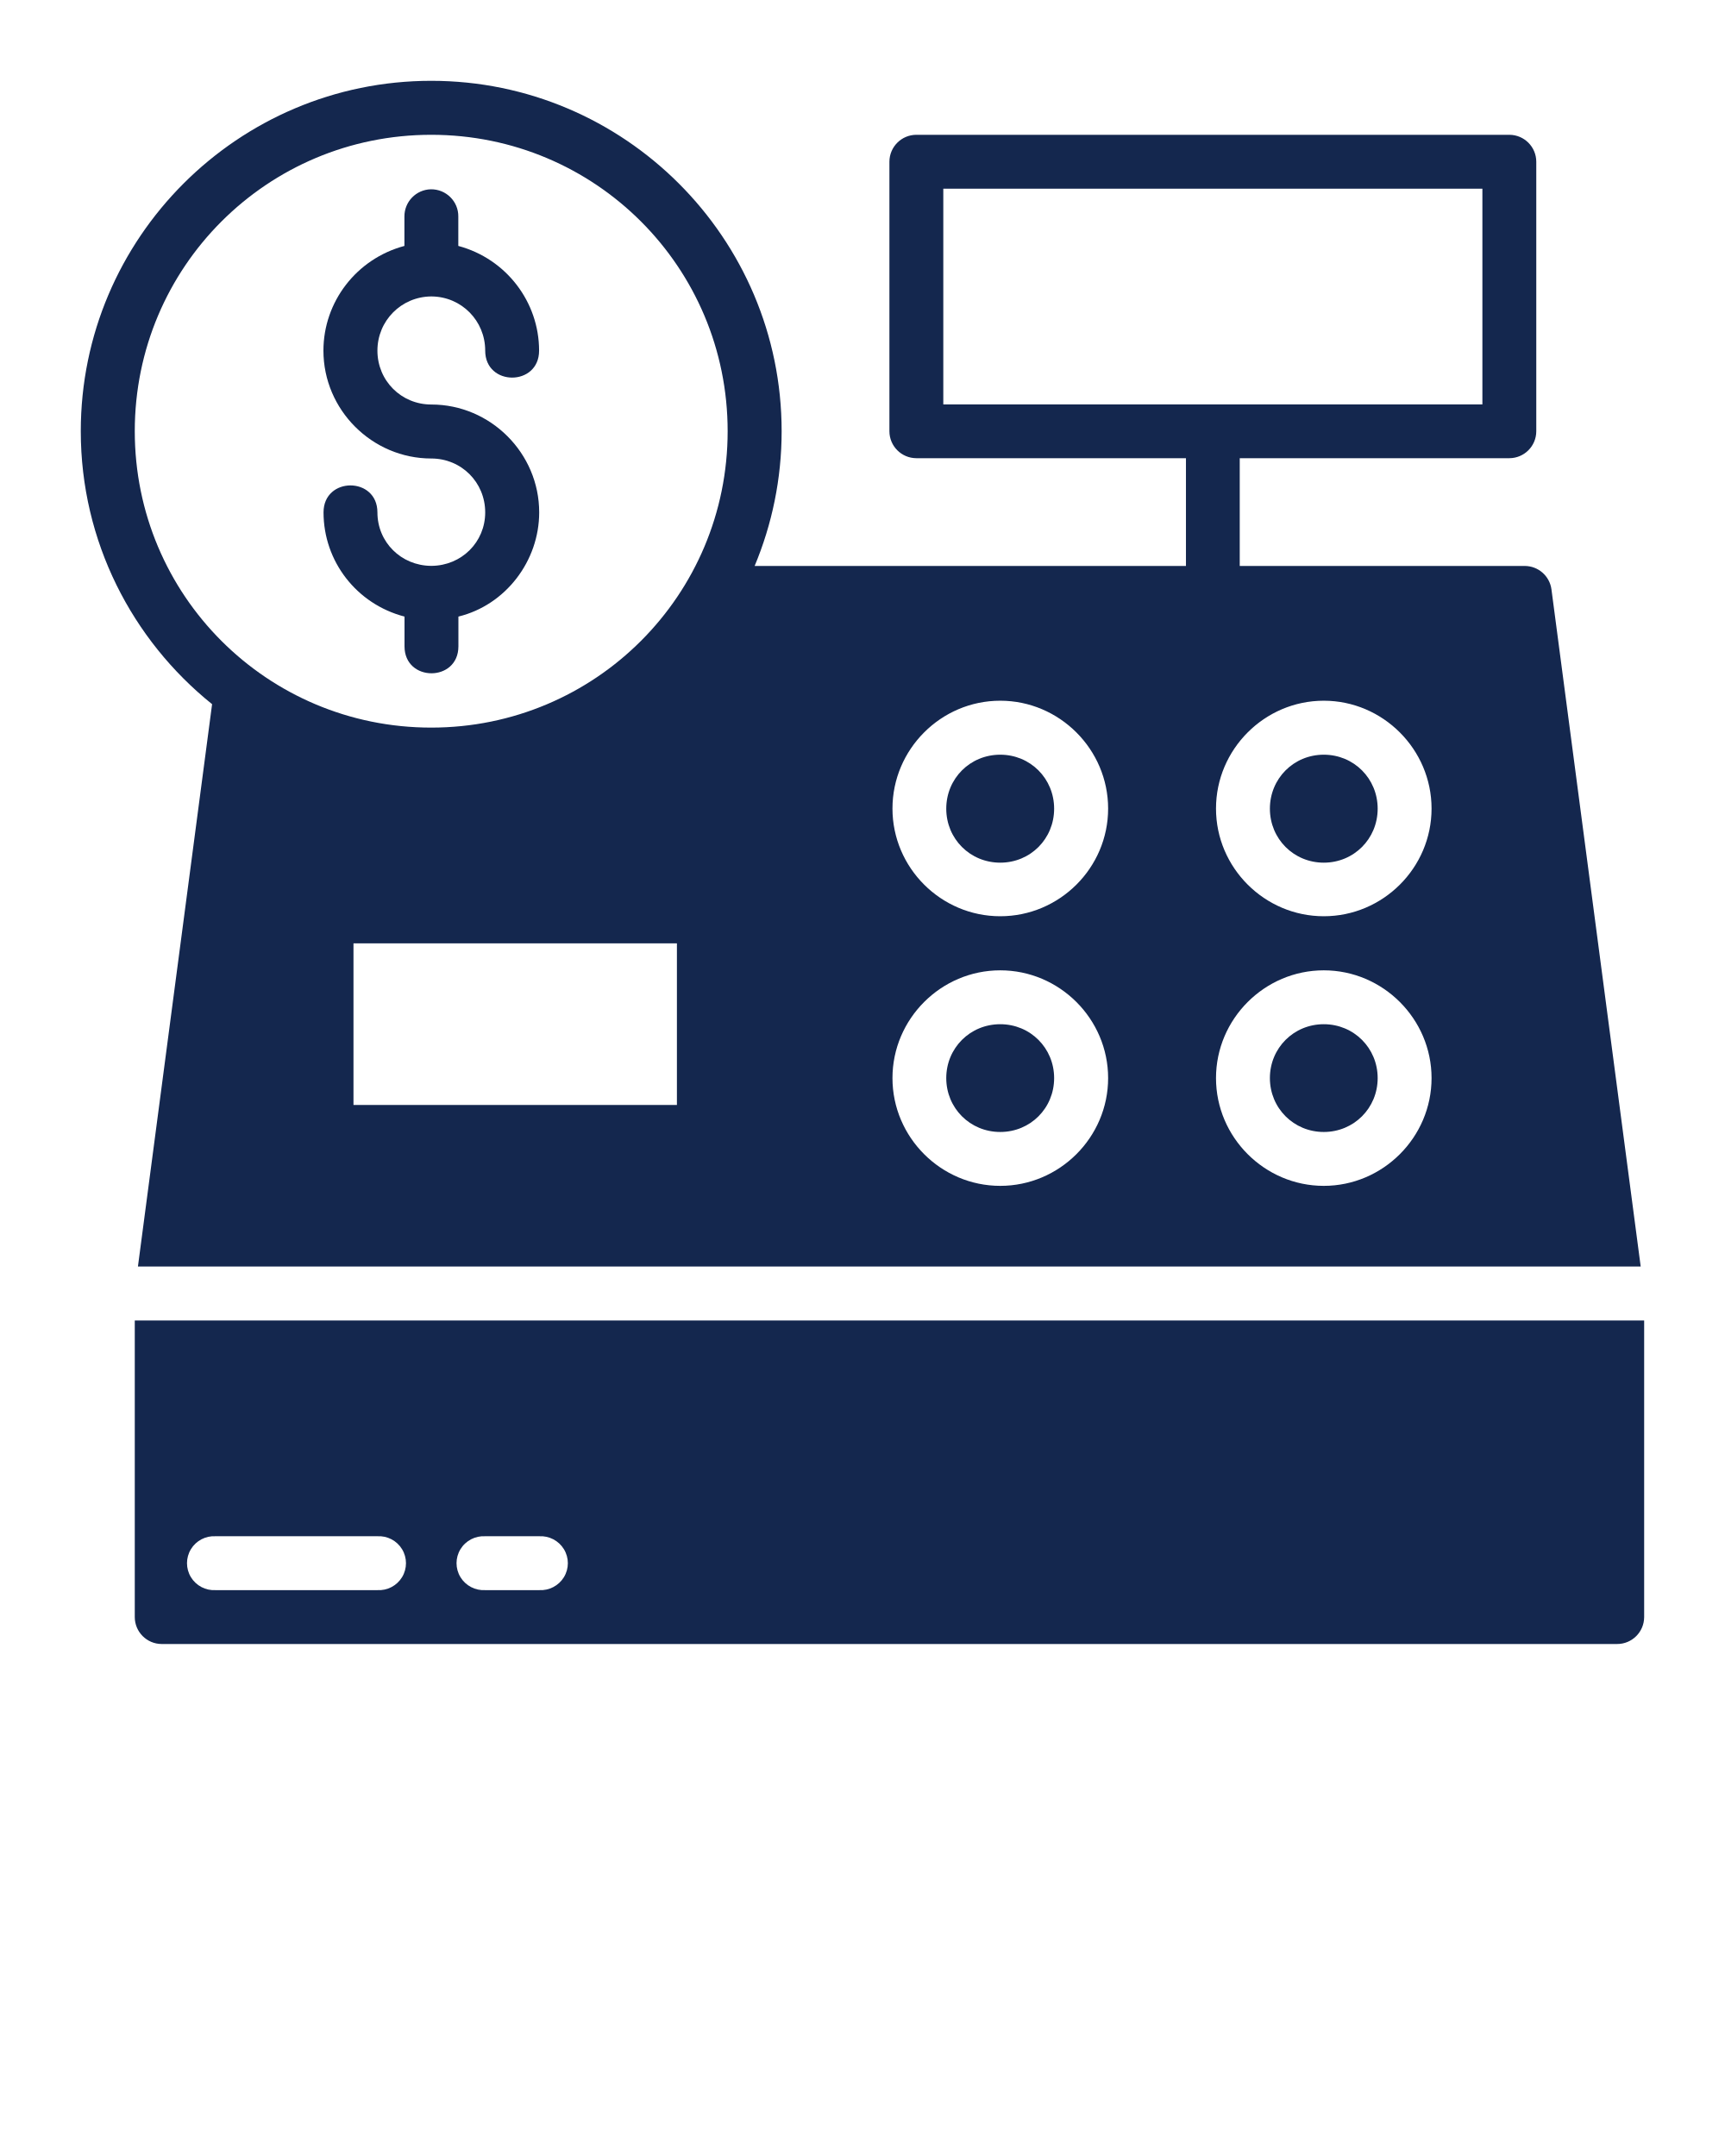
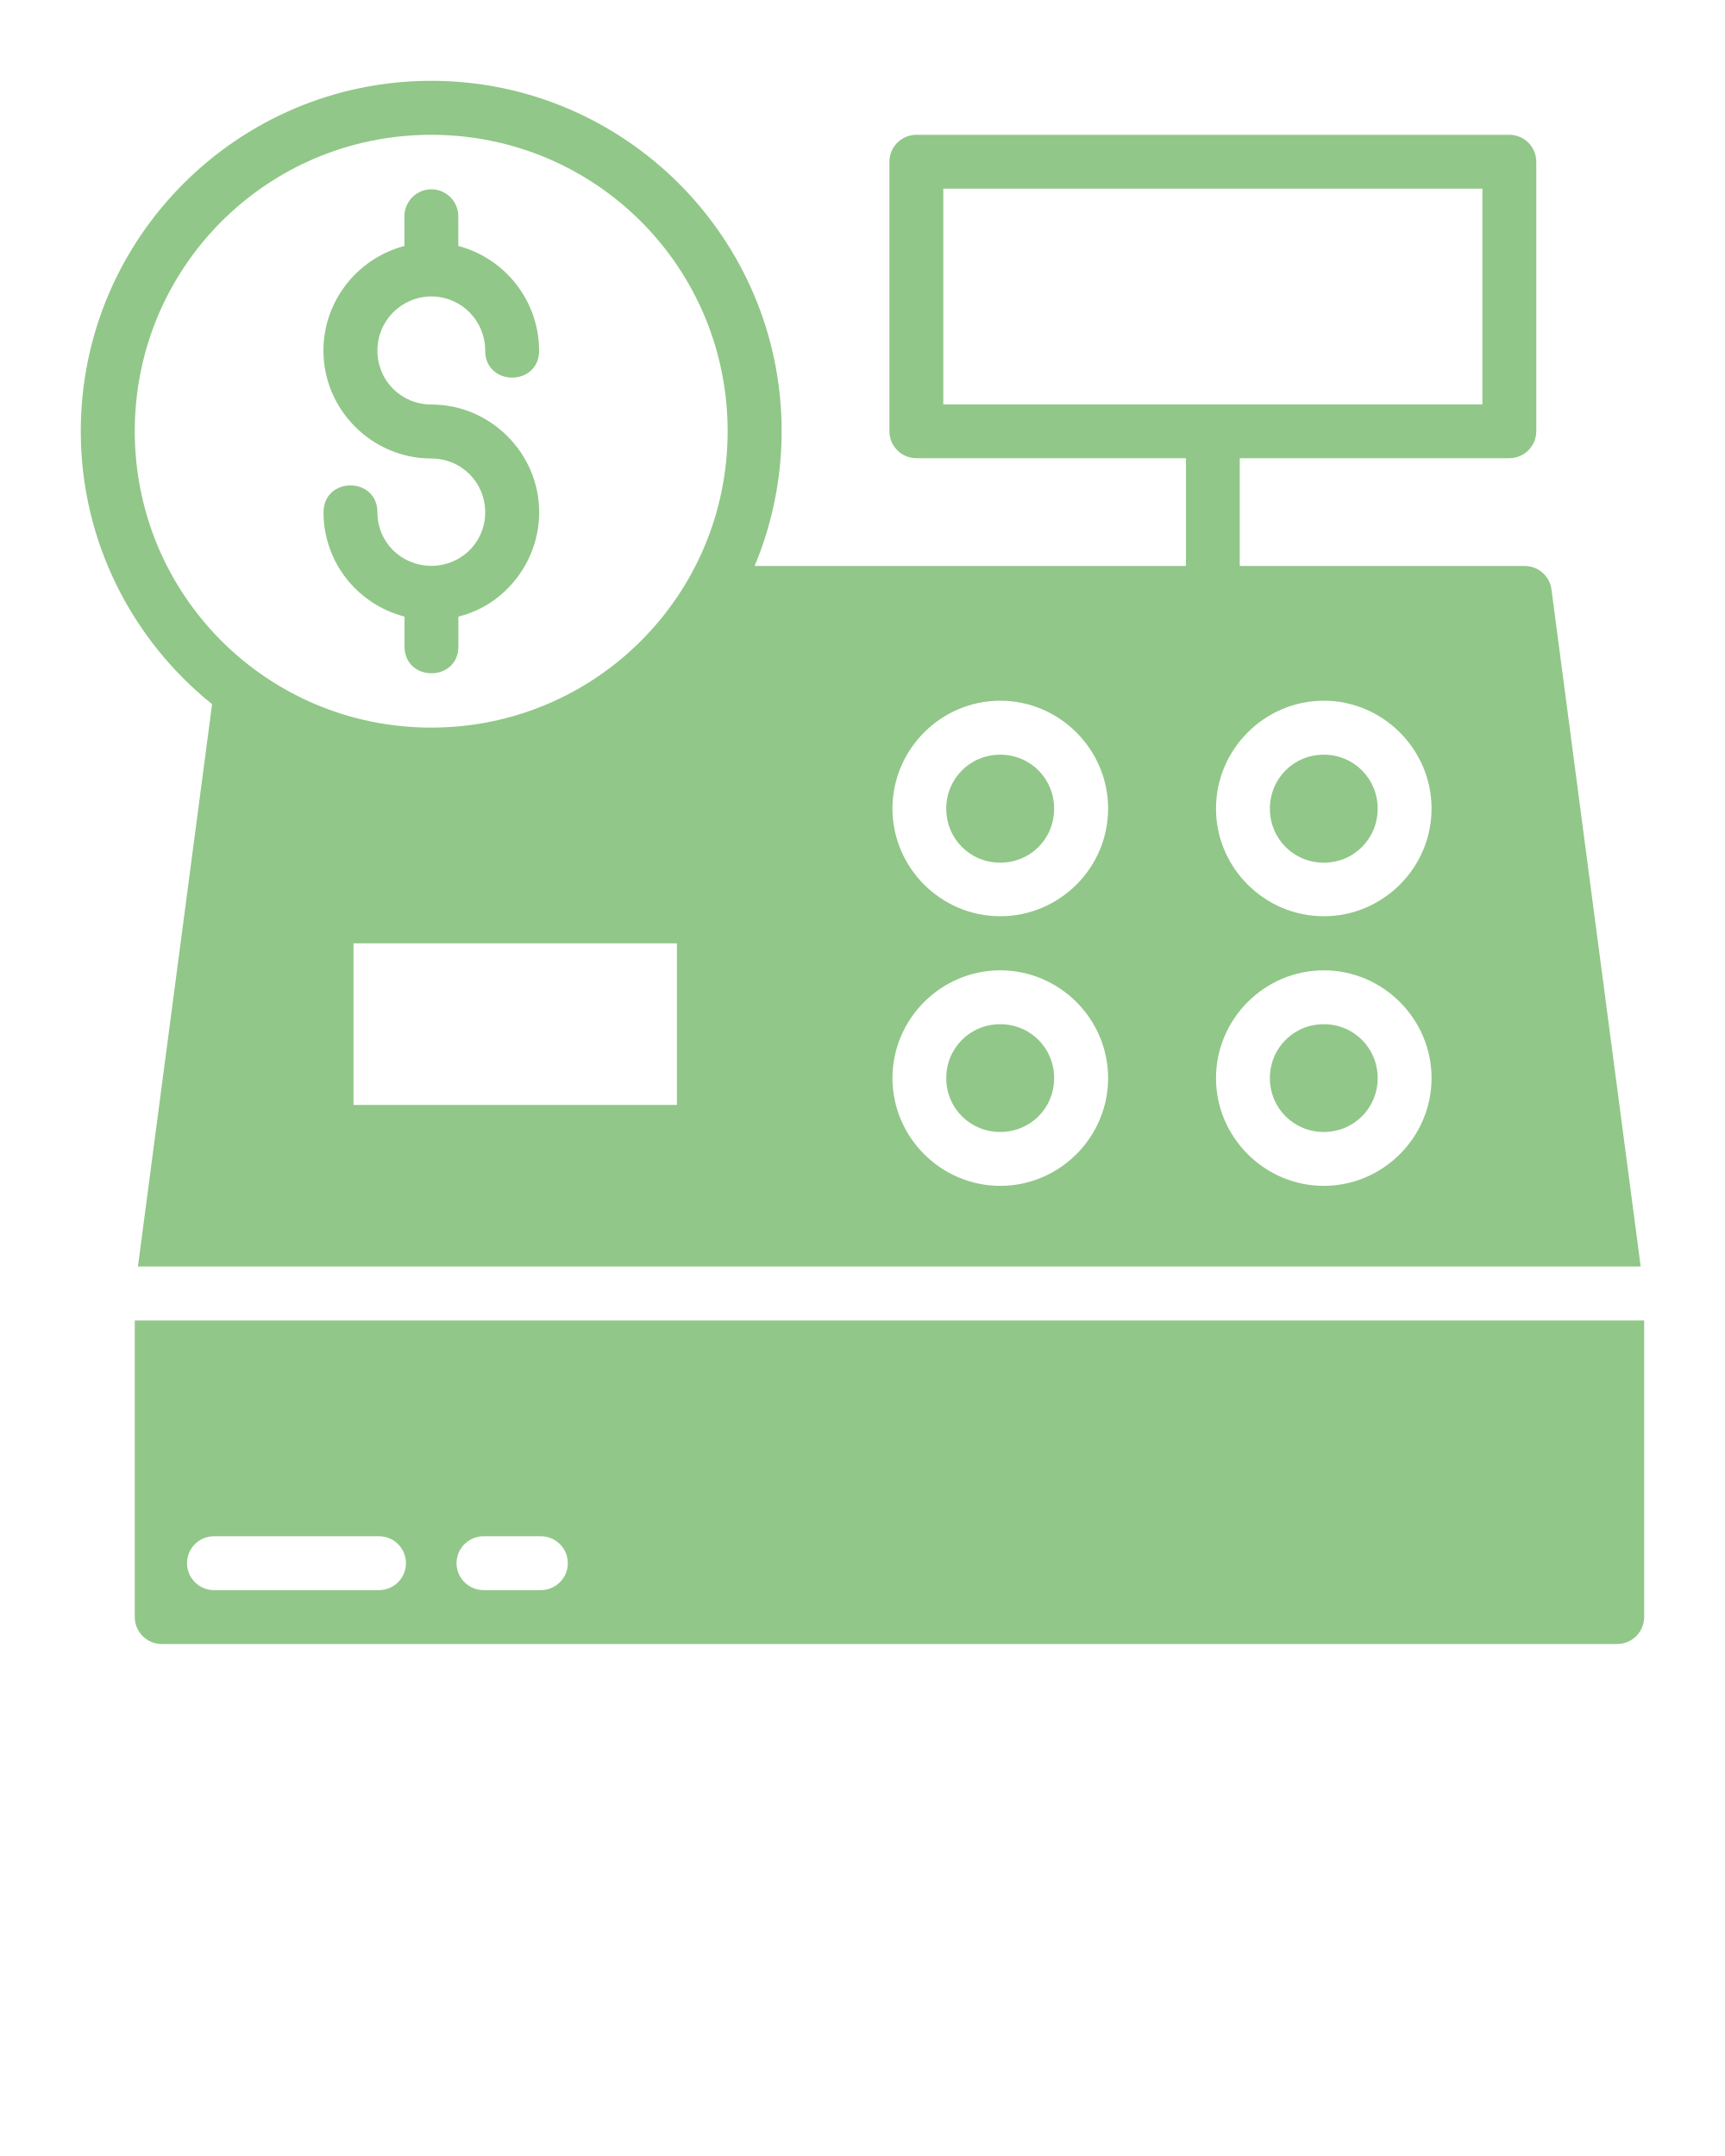
<svg xmlns="http://www.w3.org/2000/svg" viewBox="0 0 16.933 21.167" version="1.1" x="0px" y="0px">
  <g transform="translate(0,-280.0666)">
-     <path style="color:#14274e;font-style:normal;font-variant:normal;font-weight:normal;font-stretch:normal;font-size:medium;line-height:normal;font-family:sans-serif;font-variant-ligatures:normal;font-variant-position:normal;font-variant-caps:normal;font-variant-numeric:normal;font-variant-alternates:normal;font-feature-settings:normal;text-indent:0;text-align:start;text-decoration:none;text-decoration-line:none;text-decoration-style:solid;text-decoration-color:#000000;letter-spacing:normal;word-spacing:normal;text-transform:none;writing-mode:lr-tb;direction:ltr;text-orientation:mixed;dominant-baseline:auto;baseline-shift:baseline;text-anchor:start;white-space:normal;shape-padding:0;clip-rule:nonzero;display:inline;overflow:visible;visibility:visible;opacity:1;isolation:auto;mix-blend-mode:normal;color-interpolation:sRGB;color-interpolation-filters:linearRGB;solid-color:#000000;solid-opacity:1;vector-effect:none;fill:#14274e;fill-opacity:1;fill-rule:nonzero;stroke:none;stroke-width:0.529;stroke-linecap:butt;stroke-linejoin:round;stroke-miterlimit:4;stroke-dasharray:none;stroke-dashoffset:0;stroke-opacity:1;color-rendering:auto;image-rendering:auto;shape-rendering:auto;text-rendering:auto;enable-background:accumulate" d="m 4.233,280.86 c -1.897,0 -3.44,1.543 -3.44,3.44 0,1.083 0.505,2.05 1.289,2.68 l -0.728,5.521 h 14.752 l -0.876,-6.648 a 0.265,0.265 0 0 0 -0.261,-0.23 h -2.799 v -1.058 h 2.647 a 0.265,0.265 0 0 0 0.264,-0.264 v -2.647 A 0.265,0.265 0 0 0 14.818,281.39 H 8.995 a 0.265,0.265 0 0 0 -0.264,0.264 v 2.647 a 0.265,0.265 0 0 0 0.264,0.264 h 2.647 v 1.058 H 7.408 c 0.17,-0.407 0.265,-0.854 0.265,-1.323 0,-1.897 -1.543,-3.44 -3.44,-3.44 z m 0,0.53 c 1.611,0 2.91,1.299 2.91,2.91 0,1.611 -1.3,2.91 -2.91,2.91 -1.611,0 -2.91,-1.3 -2.91,-2.91 0,-1.611 1.3,-2.91 2.91,-2.91 z m 5.027,0.529 h 5.292 v 2.118 H 9.26 Z m 0.559,5.027 c 0.582,0 1.059,0.478 1.059,1.059 2e-5,0.582 -0.477,1.057 -1.059,1.057 -0.582,0 -1.058,-0.476 -1.058,-1.057 0,-0.582 0.476,-1.059 1.058,-1.059 z m 3.176,0 c 0.581,0 1.058,0.478 1.058,1.059 0,0.582 -0.477,1.057 -1.058,1.057 -0.581,0 -1.058,-0.476 -1.058,-1.057 0,-0.582 0.477,-1.059 1.058,-1.059 z m -3.176,0.53 c -0.296,0 -0.53,0.234 -0.53,0.53 0,0.296 0.234,0.53 0.53,0.53 0.296,0 0.529,-0.234 0.529,-0.53 2e-5,-0.296 -0.234,-0.53 -0.529,-0.53 z m 3.176,0 c -0.295,0 -0.529,0.234 -0.529,0.53 0,0.296 0.234,0.53 0.529,0.53 0.295,0 0.529,-0.234 0.529,-0.53 0,-0.296 -0.234,-0.53 -0.529,-0.53 z m -9.525,1.852 h 3.175 v 1.587 h -3.175 z m 6.349,0.265 c 0.582,0 1.059,0.477 1.059,1.058 2e-5,0.581 -0.477,1.058 -1.059,1.058 -0.582,0 -1.058,-0.477 -1.058,-1.058 0,-0.581 0.476,-1.058 1.058,-1.058 z m 3.176,0 c 0.581,0 1.058,0.477 1.058,1.058 0,0.581 -0.477,1.058 -1.058,1.058 -0.581,0 -1.058,-0.477 -1.058,-1.058 0,-0.581 0.477,-1.058 1.058,-1.058 z m -3.176,0.529 c -0.296,0 -0.53,0.234 -0.53,0.529 0,0.295 0.234,0.529 0.53,0.529 0.296,0 0.529,-0.234 0.529,-0.529 2e-5,-0.295 -0.234,-0.529 -0.529,-0.529 z m 3.176,0 c -0.295,0 -0.529,0.234 -0.529,0.529 0,0.295 0.234,0.529 0.529,0.529 0.295,0 0.529,-0.234 0.529,-0.529 0,-0.295 -0.234,-0.529 -0.529,-0.529 z m -11.672,2.909 v 2.912 a 0.265,0.265 0 0 0 0.264,0.264 h 14.287 a 0.265,0.265 0 0 0 0.266,-0.264 v -2.912 z m 0.795,2.118 h 1.585 a 0.266,0.265 0 1 1 0,0.529 H 2.118 a 0.266,0.265 0 1 1 0,-0.529 z m 2.647,0 h 0.526 a 0.267,0.265 0 1 1 0,0.529 H 4.765 a 0.267,0.265 0 1 1 0,-0.529 z" />
-     <path d="m 4.23,281.925 c -0.145,0.003 -0.261,0.122 -0.26,0.268 v 0.288 c -0.471,0.126 -0.795,0.549 -0.795,1.028 0,0.581 0.477,1.059 1.059,1.059 0.295,0 0.529,0.234 0.529,0.529 0,0.293 -0.233,0.522 -0.525,0.525 -0.003,-4e-5 -0.005,-4e-5 -0.008,0 -0.292,-0.003 -0.525,-0.232 -0.525,-0.525 0,-0.353 -0.529,-0.353 -0.529,0 0,0.479 0.323,0.9 0.795,1.023 v 0.292 c 0,0.353 0.529,0.353 0.529,0 v -0.292 c 0.463,-0.113 0.793,-0.545 0.793,-1.023 0,-0.581 -0.477,-1.059 -1.059,-1.059 -0.295,0 -0.529,-0.234 -0.529,-0.529 0,-0.293 0.233,-0.528 0.525,-0.532 0.003,4e-5 0.005,4e-5 0.008,0 0.292,0.003 0.525,0.238 0.525,0.532 0,0.353 0.529,0.353 0.529,0 0,-0.478 -0.323,-0.902 -0.793,-1.028 v -0.288 c 0.002,-0.149 -0.12,-0.27 -0.27,-0.268 z" style="color:#000000;font-style:normal;font-variant:normal;font-weight:normal;font-stretch:normal;font-size:medium;line-height:normal;font-family:sans-serif;font-variant-ligatures:normal;font-variant-position:normal;font-variant-caps:normal;font-variant-numeric:normal;font-variant-alternates:normal;font-feature-settings:normal;text-indent:0;text-align:start;text-decoration:none;text-decoration-line:none;text-decoration-style:solid;text-decoration-color:#000000;letter-spacing:normal;word-spacing:normal;text-transform:none;writing-mode:lr-tb;direction:ltr;text-orientation:mixed;dominant-baseline:auto;baseline-shift:baseline;text-anchor:start;white-space:normal;shape-padding:0;clip-rule:nonzero;display:inline;overflow:visible;visibility:visible;opacity:1;isolation:auto;mix-blend-mode:normal;color-interpolation:sRGB;color-interpolation-filters:linearRGB;solid-color:#000000;solid-opacity:1;vector-effect:none;fill:#14274e;fill-opacity:1;fill-rule:nonzero;stroke:none;stroke-width:0.529;stroke-linecap:round;stroke-linejoin:round;stroke-miterlimit:4;stroke-dasharray:none;stroke-dashoffset:0;stroke-opacity:1;color-rendering:auto;image-rendering:auto;shape-rendering:auto;text-rendering:auto;enable-background:accumulate" />
+     <path style="color:#91c788;font-style:normal;font-variant:normal;font-weight:normal;font-stretch:normal;font-size:medium;line-height:normal;font-family:sans-serif;font-variant-ligatures:normal;font-variant-position:normal;font-variant-caps:normal;font-variant-numeric:normal;font-variant-alternates:normal;font-feature-settings:normal;text-indent:0;text-align:start;text-decoration:none;text-decoration-line:none;text-decoration-style:solid;text-decoration-color:#000000;letter-spacing:normal;word-spacing:normal;text-transform:none;writing-mode:lr-tb;direction:ltr;text-orientation:mixed;dominant-baseline:auto;baseline-shift:baseline;text-anchor:start;white-space:normal;shape-padding:0;clip-rule:nonzero;display:inline;overflow:visible;visibility:visible;opacity:1;isolation:auto;mix-blend-mode:normal;color-interpolation:sRGB;color-interpolation-filters:linearRGB;solid-color:#000000;solid-opacity:1;vector-effect:none;fill:#91c788;fill-opacity:1;fill-rule:nonzero;stroke:none;stroke-width:0.529;stroke-linecap:butt;stroke-linejoin:round;stroke-miterlimit:4;stroke-dasharray:none;stroke-dashoffset:0;stroke-opacity:1;color-rendering:auto;image-rendering:auto;shape-rendering:auto;text-rendering:auto;enable-background:accumulate" d="m 4.233,280.86 c -1.897,0 -3.44,1.543 -3.44,3.44 0,1.083 0.505,2.05 1.289,2.68 l -0.728,5.521 h 14.752 l -0.876,-6.648 a 0.265,0.265 0 0 0 -0.261,-0.23 h -2.799 v -1.058 h 2.647 a 0.265,0.265 0 0 0 0.264,-0.264 v -2.647 A 0.265,0.265 0 0 0 14.818,281.39 H 8.995 a 0.265,0.265 0 0 0 -0.264,0.264 v 2.647 a 0.265,0.265 0 0 0 0.264,0.264 h 2.647 v 1.058 H 7.408 c 0.17,-0.407 0.265,-0.854 0.265,-1.323 0,-1.897 -1.543,-3.44 -3.44,-3.44 z m 0,0.53 c 1.611,0 2.91,1.299 2.91,2.91 0,1.611 -1.3,2.91 -2.91,2.91 -1.611,0 -2.91,-1.3 -2.91,-2.91 0,-1.611 1.3,-2.91 2.91,-2.91 z m 5.027,0.529 h 5.292 v 2.118 H 9.26 Z m 0.559,5.027 c 0.582,0 1.059,0.478 1.059,1.059 2e-5,0.582 -0.477,1.057 -1.059,1.057 -0.582,0 -1.058,-0.476 -1.058,-1.057 0,-0.582 0.476,-1.059 1.058,-1.059 z m 3.176,0 c 0.581,0 1.058,0.478 1.058,1.059 0,0.582 -0.477,1.057 -1.058,1.057 -0.581,0 -1.058,-0.476 -1.058,-1.057 0,-0.582 0.477,-1.059 1.058,-1.059 z m -3.176,0.53 c -0.296,0 -0.53,0.234 -0.53,0.53 0,0.296 0.234,0.53 0.53,0.53 0.296,0 0.529,-0.234 0.529,-0.53 2e-5,-0.296 -0.234,-0.53 -0.529,-0.53 z m 3.176,0 c -0.295,0 -0.529,0.234 -0.529,0.53 0,0.296 0.234,0.53 0.529,0.53 0.295,0 0.529,-0.234 0.529,-0.53 0,-0.296 -0.234,-0.53 -0.529,-0.53 z m -9.525,1.852 h 3.175 v 1.587 h -3.175 z m 6.349,0.265 c 0.582,0 1.059,0.477 1.059,1.058 2e-5,0.581 -0.477,1.058 -1.059,1.058 -0.582,0 -1.058,-0.477 -1.058,-1.058 0,-0.581 0.476,-1.058 1.058,-1.058 z m 3.176,0 c 0.581,0 1.058,0.477 1.058,1.058 0,0.581 -0.477,1.058 -1.058,1.058 -0.581,0 -1.058,-0.477 -1.058,-1.058 0,-0.581 0.477,-1.058 1.058,-1.058 z m -3.176,0.529 c -0.296,0 -0.53,0.234 -0.53,0.529 0,0.295 0.234,0.529 0.53,0.529 0.296,0 0.529,-0.234 0.529,-0.529 2e-5,-0.295 -0.234,-0.529 -0.529,-0.529 z m 3.176,0 c -0.295,0 -0.529,0.234 -0.529,0.529 0,0.295 0.234,0.529 0.529,0.529 0.295,0 0.529,-0.234 0.529,-0.529 0,-0.295 -0.234,-0.529 -0.529,-0.529 z m -11.672,2.909 v 2.912 a 0.265,0.265 0 0 0 0.264,0.264 h 14.287 a 0.265,0.265 0 0 0 0.266,-0.264 v -2.912 z m 0.795,2.118 h 1.585 a 0.266,0.265 0 1 1 0,0.529 H 2.118 a 0.266,0.265 0 1 1 0,-0.529 z m 2.647,0 h 0.526 a 0.267,0.265 0 1 1 0,0.529 H 4.765 a 0.267,0.265 0 1 1 0,-0.529 z" />
+     <path d="m 4.23,281.925 c -0.145,0.003 -0.261,0.122 -0.26,0.268 v 0.288 c -0.471,0.126 -0.795,0.549 -0.795,1.028 0,0.581 0.477,1.059 1.059,1.059 0.295,0 0.529,0.234 0.529,0.529 0,0.293 -0.233,0.522 -0.525,0.525 -0.003,-4e-5 -0.005,-4e-5 -0.008,0 -0.292,-0.003 -0.525,-0.232 -0.525,-0.525 0,-0.353 -0.529,-0.353 -0.529,0 0,0.479 0.323,0.9 0.795,1.023 v 0.292 c 0,0.353 0.529,0.353 0.529,0 v -0.292 c 0.463,-0.113 0.793,-0.545 0.793,-1.023 0,-0.581 -0.477,-1.059 -1.059,-1.059 -0.295,0 -0.529,-0.234 -0.529,-0.529 0,-0.293 0.233,-0.528 0.525,-0.532 0.003,4e-5 0.005,4e-5 0.008,0 0.292,0.003 0.525,0.238 0.525,0.532 0,0.353 0.529,0.353 0.529,0 0,-0.478 -0.323,-0.902 -0.793,-1.028 v -0.288 c 0.002,-0.149 -0.12,-0.27 -0.27,-0.268 z" style="color:#000000;font-style:normal;font-variant:normal;font-weight:normal;font-stretch:normal;font-size:medium;line-height:normal;font-family:sans-serif;font-variant-ligatures:normal;font-variant-position:normal;font-variant-caps:normal;font-variant-numeric:normal;font-variant-alternates:normal;font-feature-settings:normal;text-indent:0;text-align:start;text-decoration:none;text-decoration-line:none;text-decoration-style:solid;text-decoration-color:#000000;letter-spacing:normal;word-spacing:normal;text-transform:none;writing-mode:lr-tb;direction:ltr;text-orientation:mixed;dominant-baseline:auto;baseline-shift:baseline;text-anchor:start;white-space:normal;shape-padding:0;clip-rule:nonzero;display:inline;overflow:visible;visibility:visible;opacity:1;isolation:auto;mix-blend-mode:normal;color-interpolation:sRGB;color-interpolation-filters:linearRGB;solid-color:#000000;solid-opacity:1;vector-effect:none;fill:#91c788;fill-opacity:1;fill-rule:nonzero;stroke:none;stroke-width:0.529;stroke-linecap:round;stroke-linejoin:round;stroke-miterlimit:4;stroke-dasharray:none;stroke-dashoffset:0;stroke-opacity:1;color-rendering:auto;image-rendering:auto;shape-rendering:auto;text-rendering:auto;enable-background:accumulate" />
  </g>
</svg>
